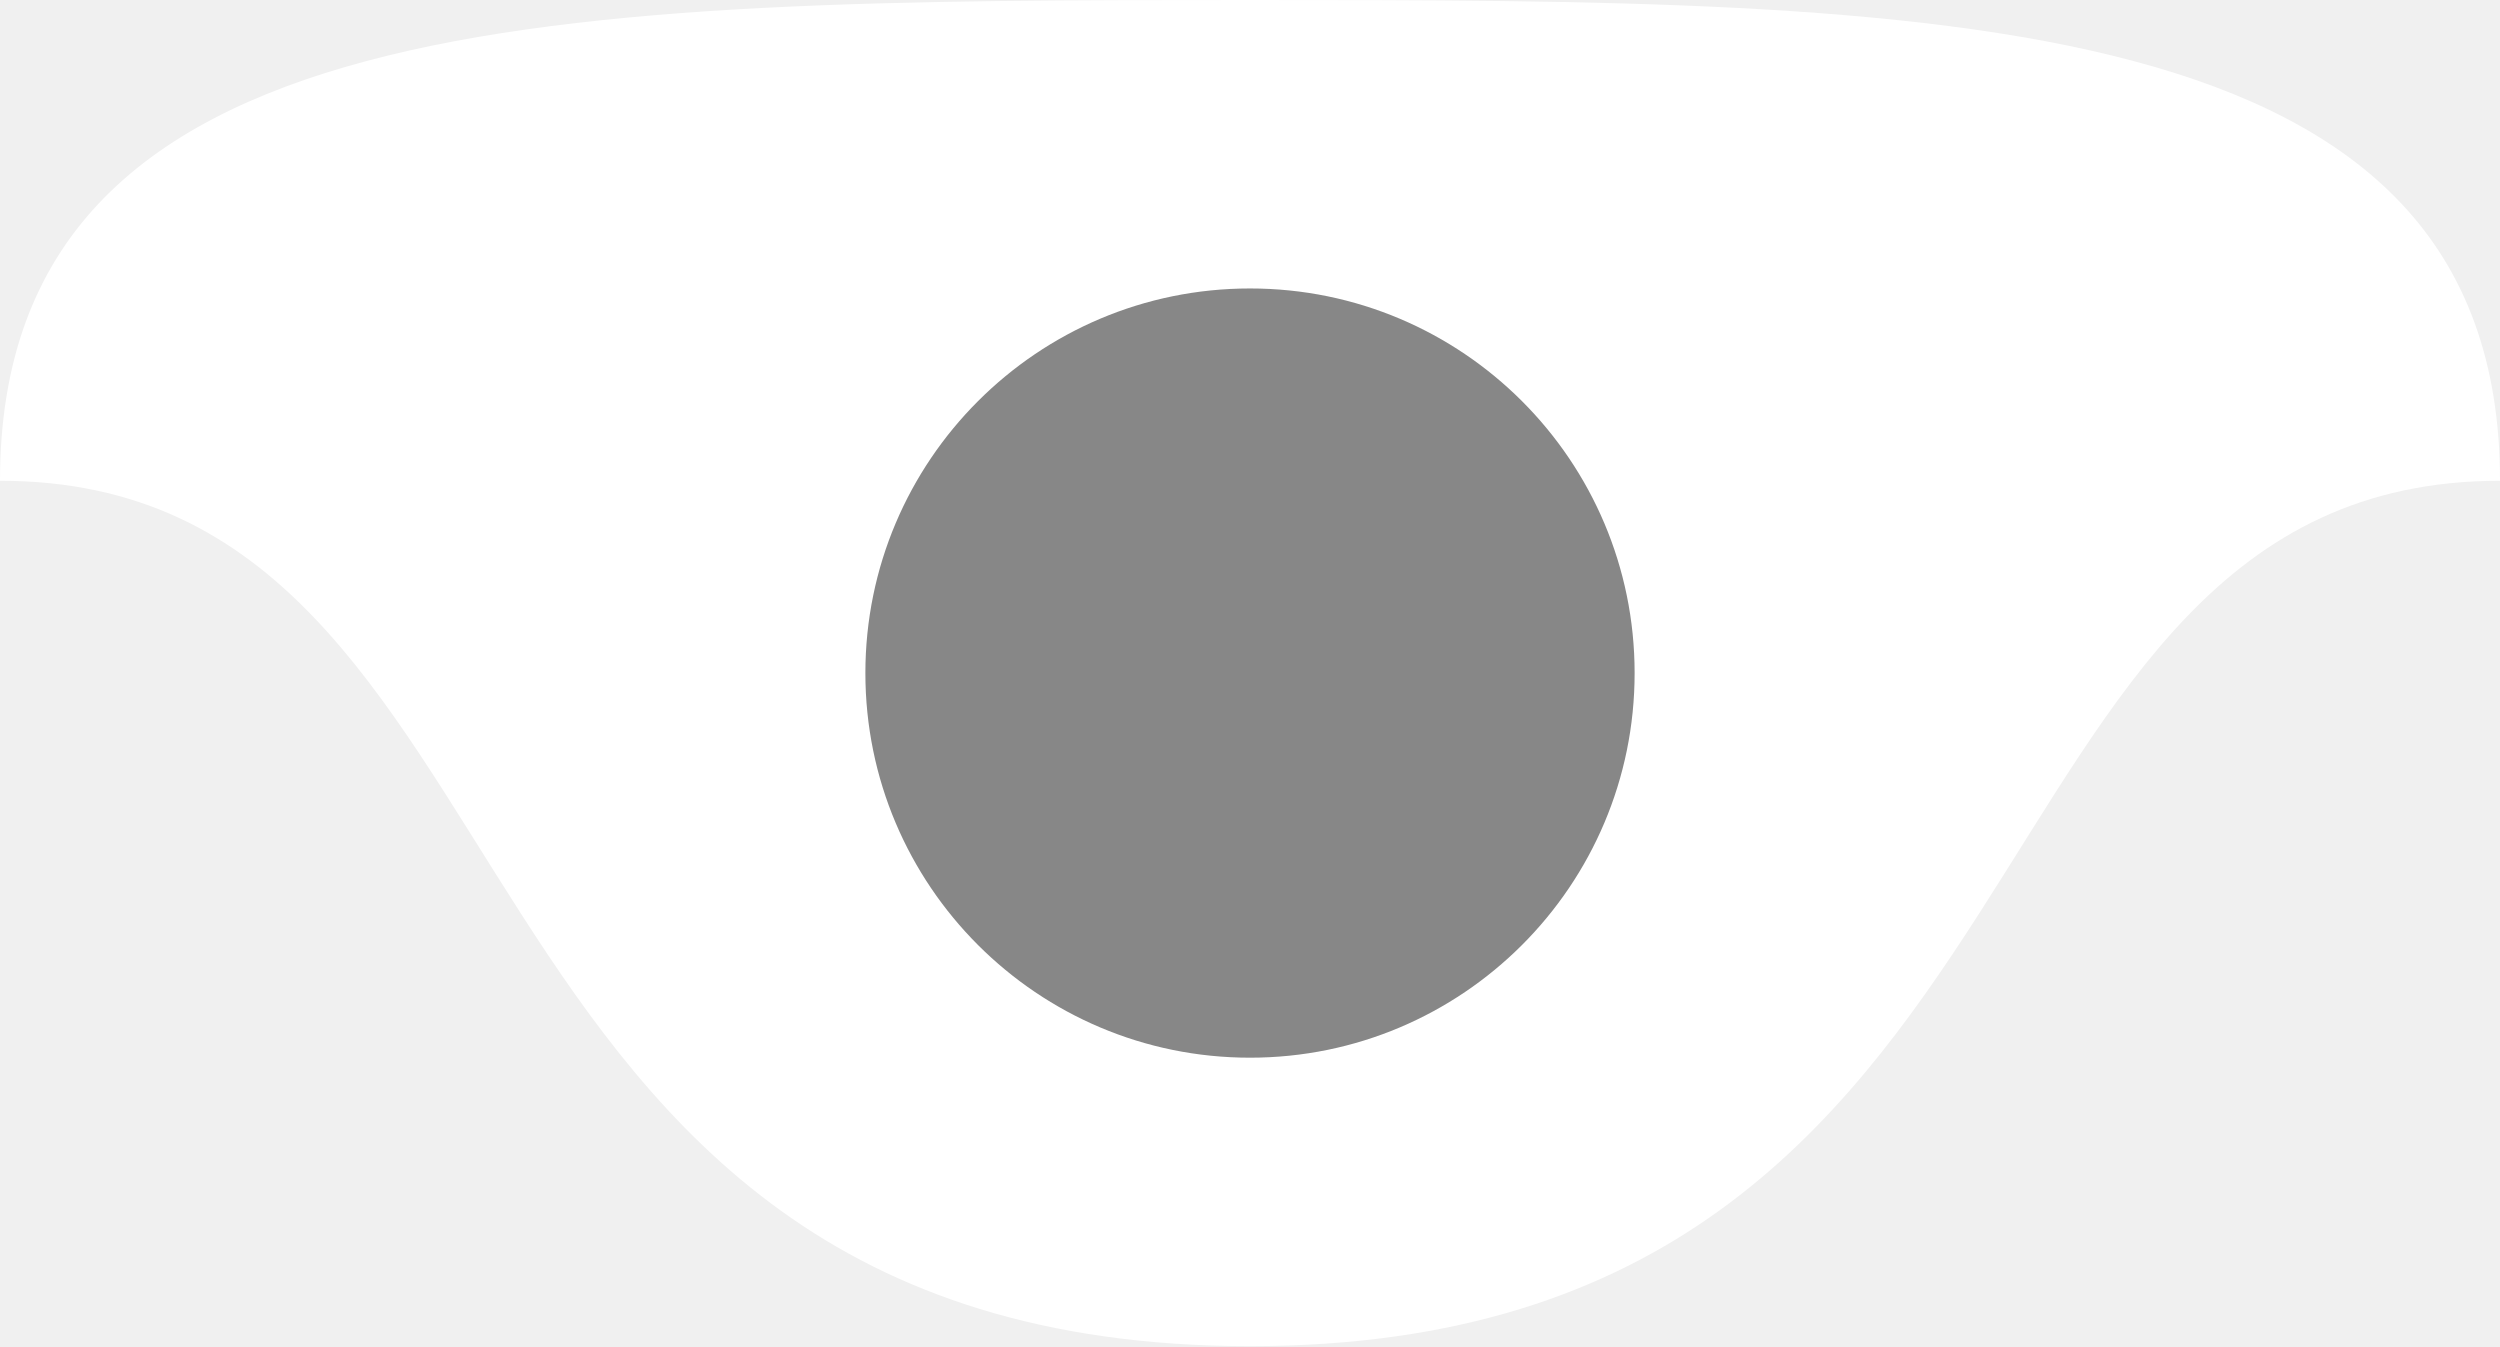
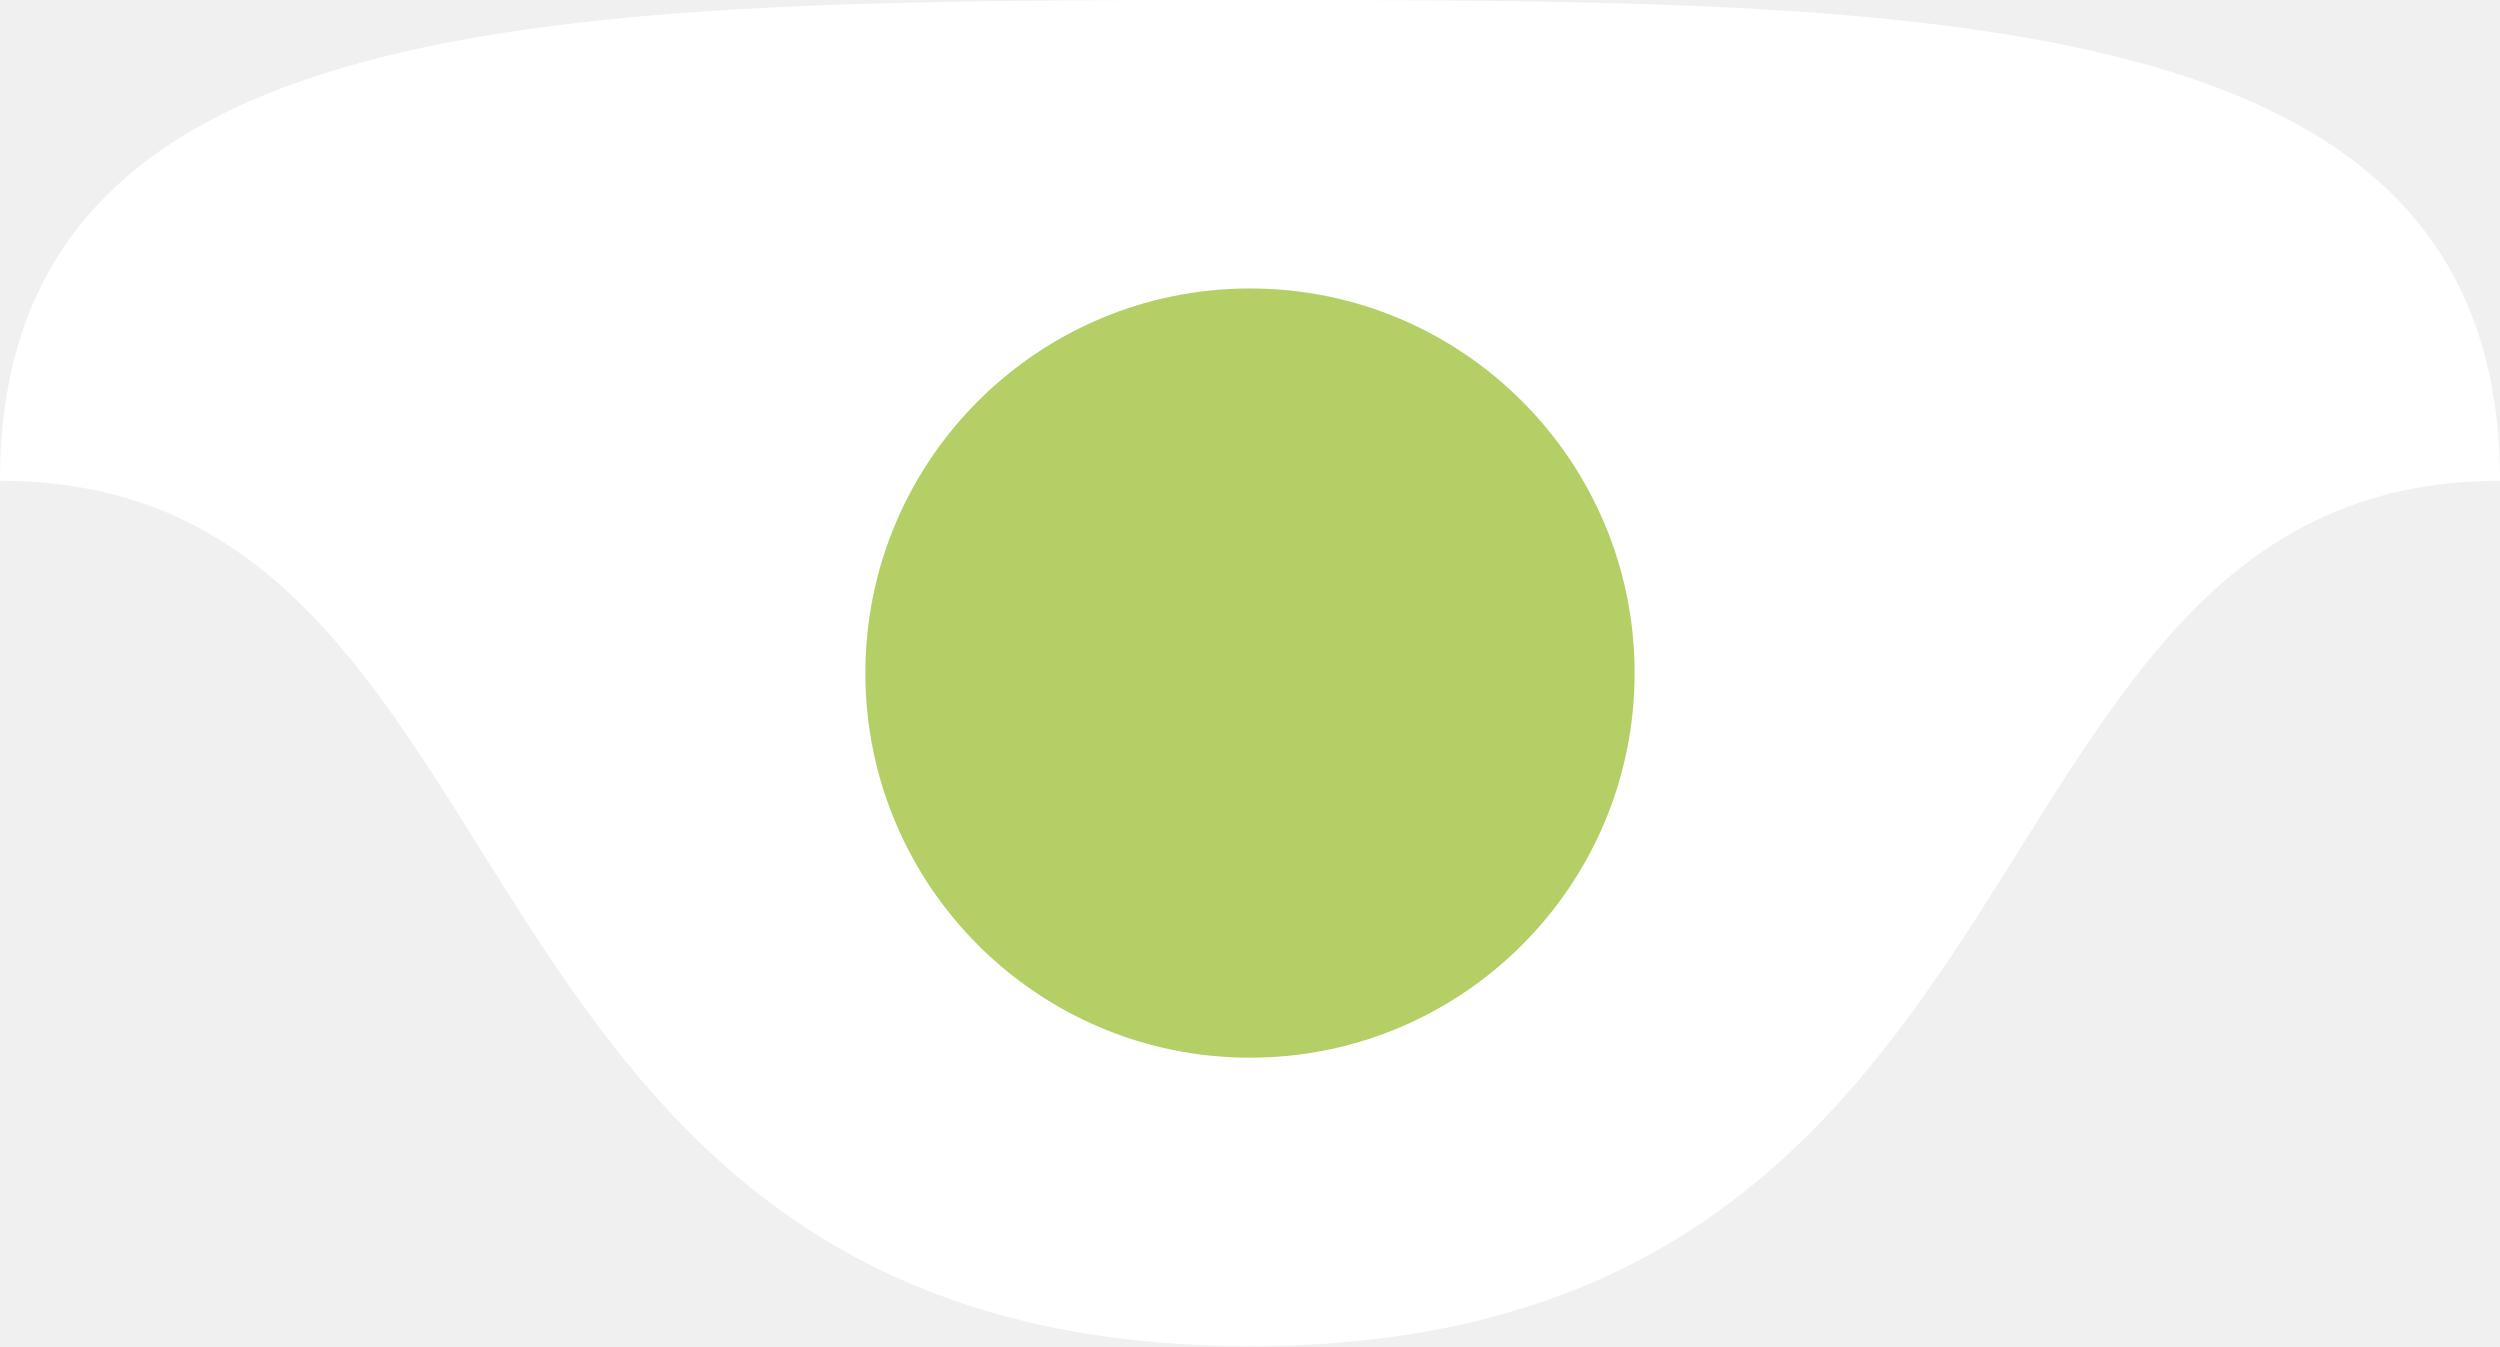
- <svg xmlns="http://www.w3.org/2000/svg" width="26" height="14" viewBox="0 0 26 14" fill="none">
-   <path d="M26 5C20.222 5 21.667 14 13 14C4.333 14 5.778 5 0 5C0 0.029 5.82 0 13 0C20.18 0 26 0.029 26 5Z" fill="white" />
-   <circle cx="13" cy="7" r="4" fill="#878787" />
+ <svg xmlns="http://www.w3.org/2000/svg" width="26" height="14" viewBox="0 0 26 14" fill="#FFFFFF">
+   <path d="M26 5C20.222 5 21.667 14 13 14C4.333 14 5.778 5 0 5C0 0.029 5.82 0 13 0C20.18 0 26 0.029 26 5Z" />
+   <circle cx="13" cy="7" r="4" fill="#B4CF66" />
</svg>
